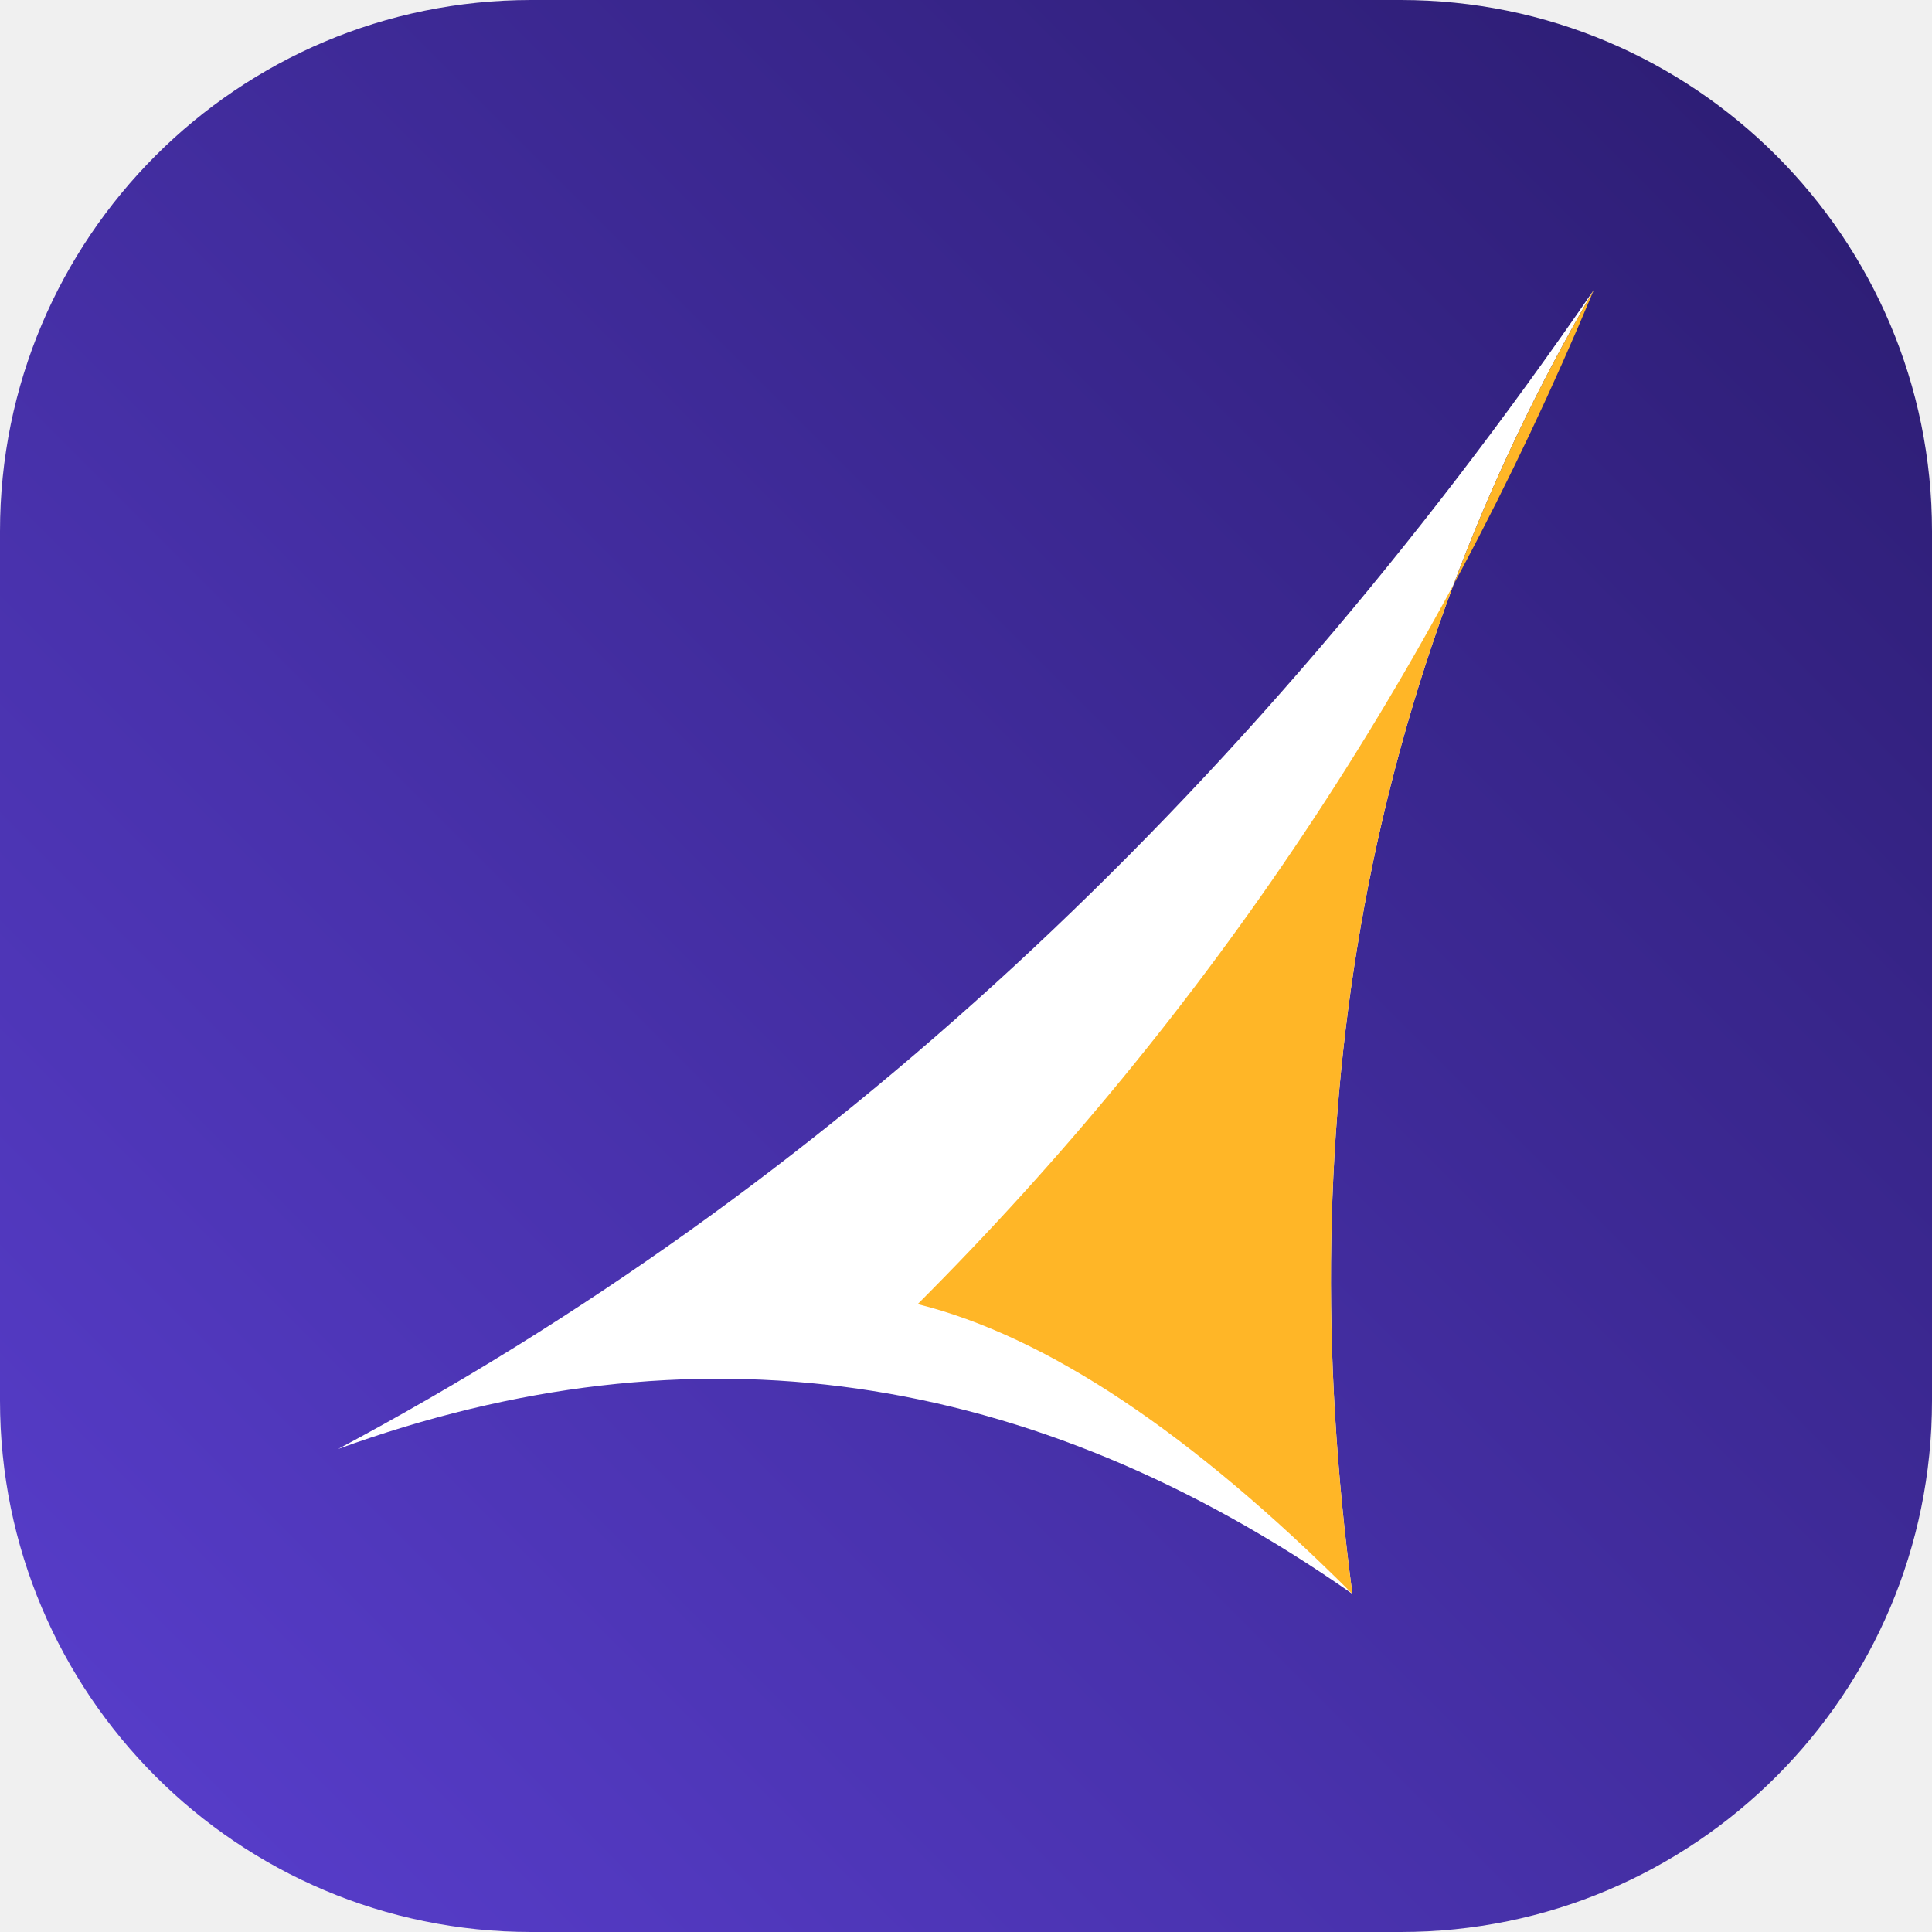
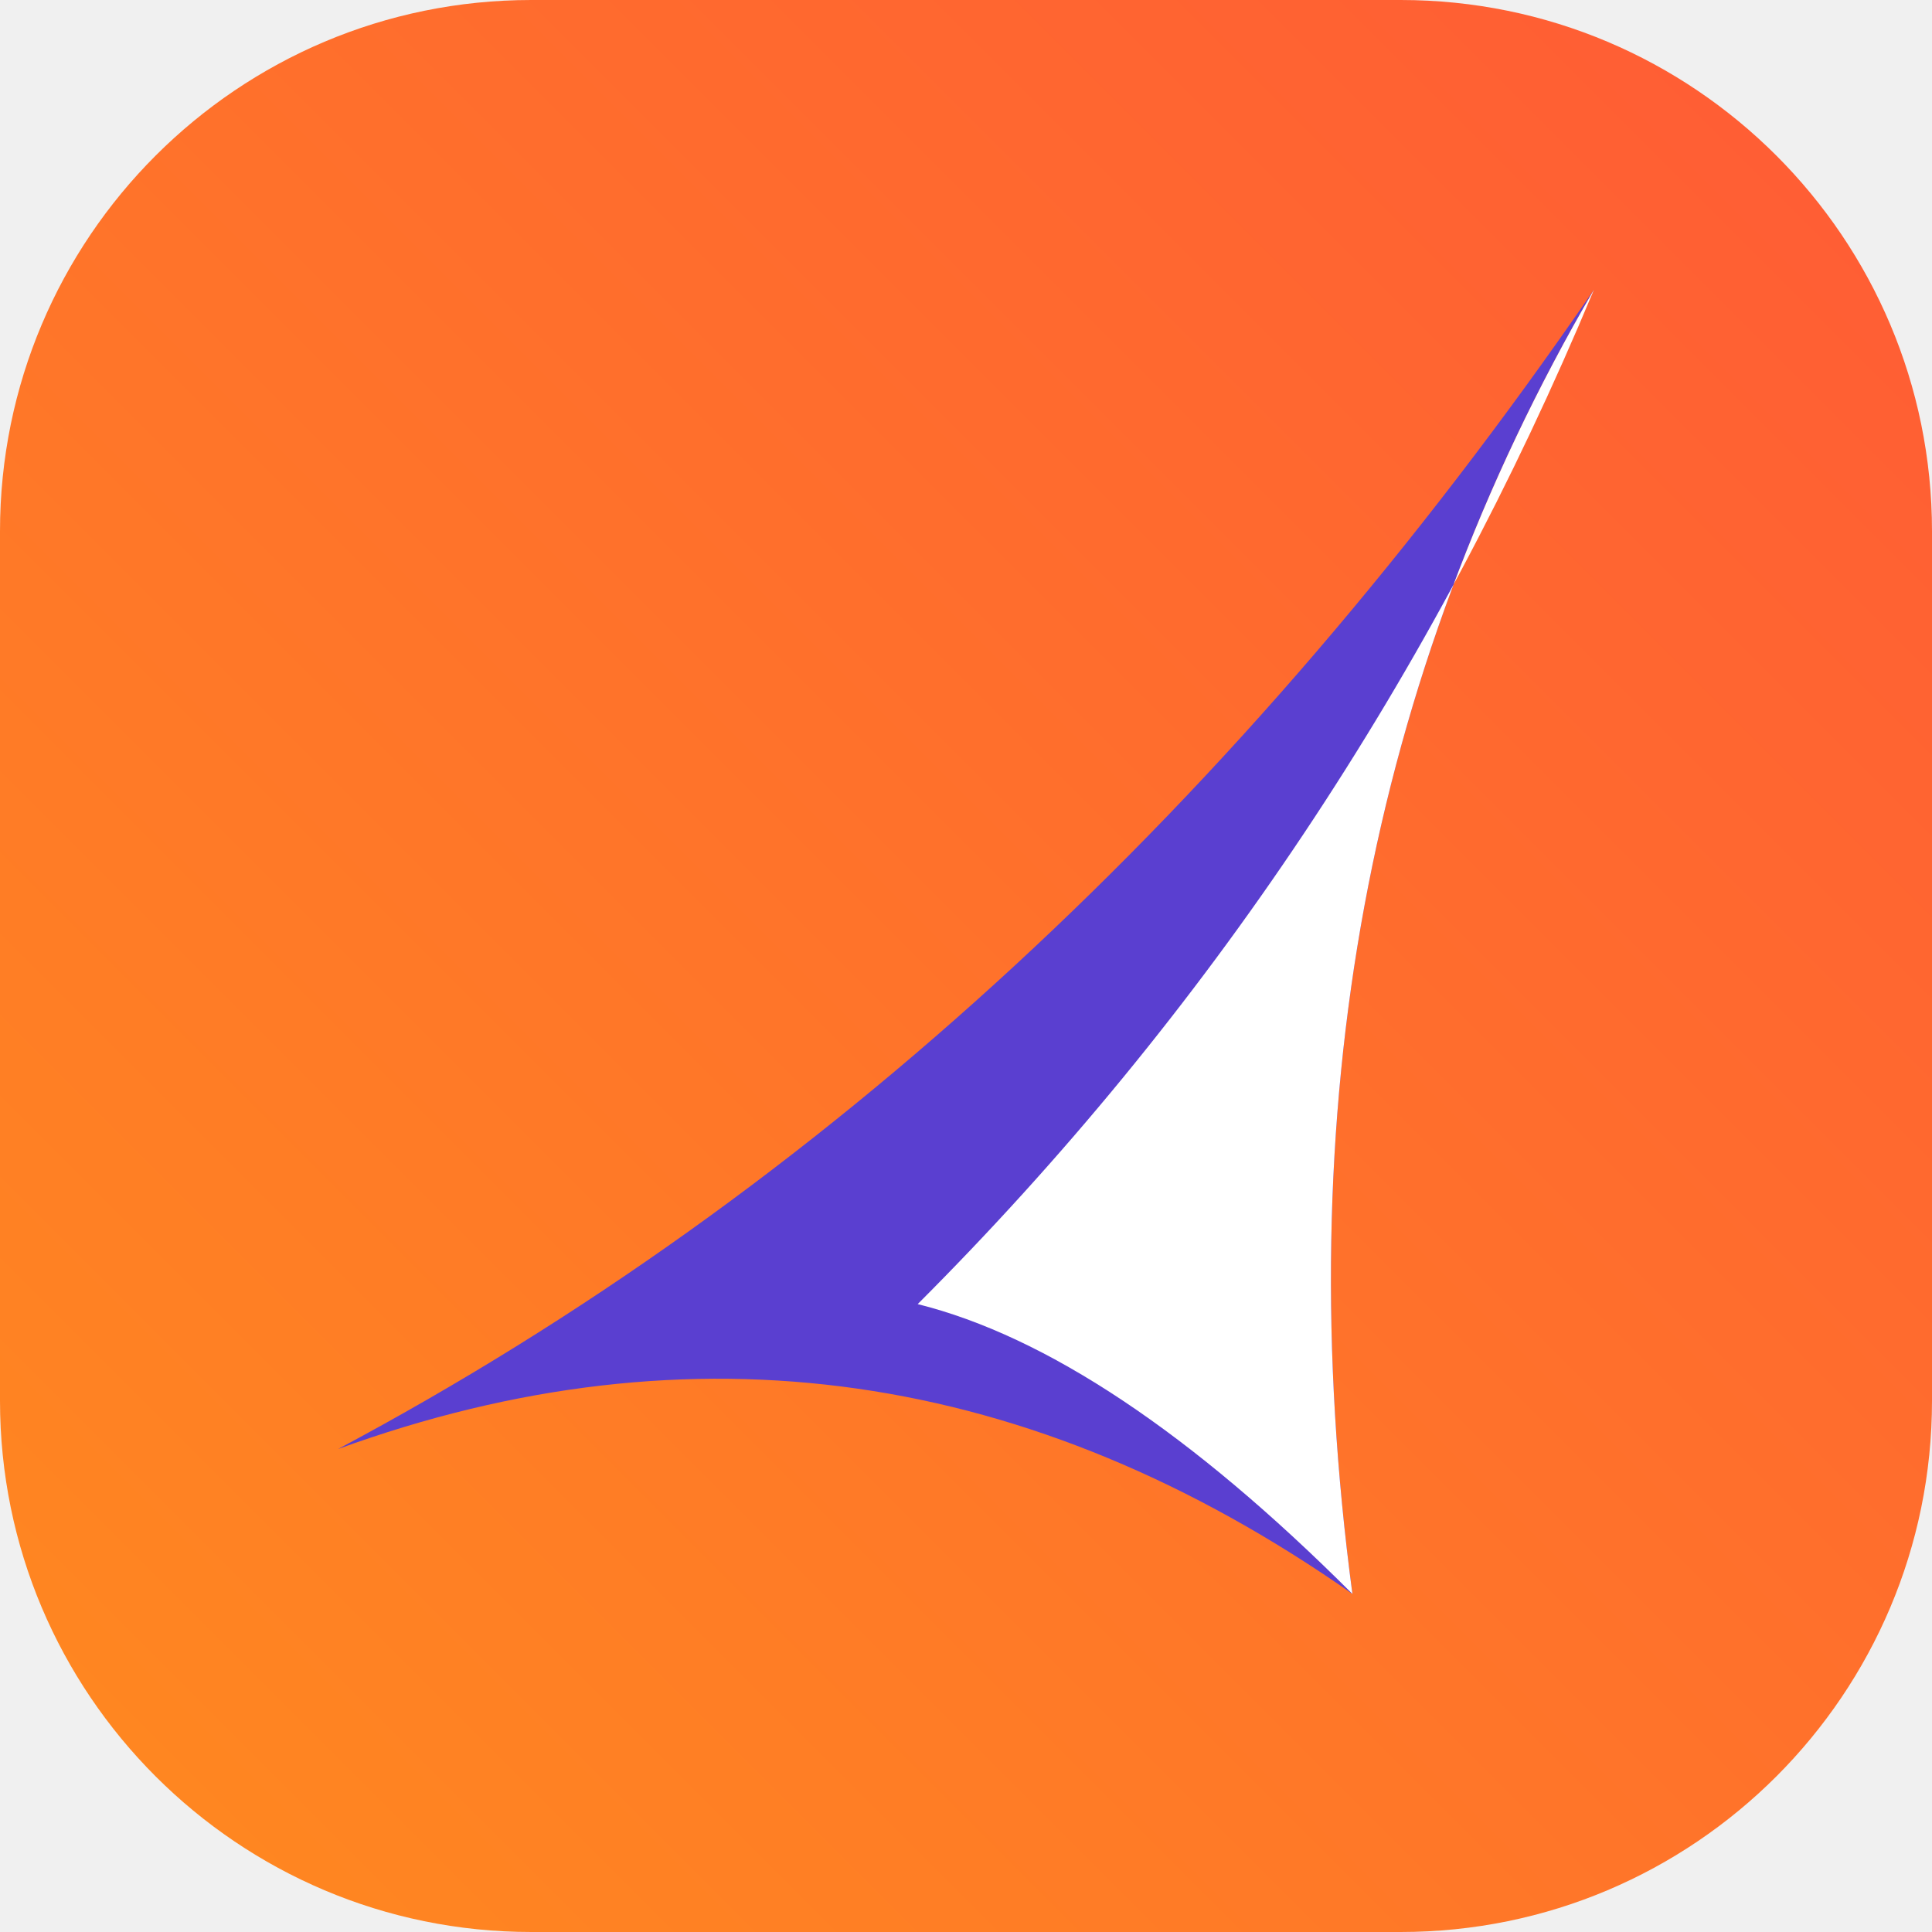
<svg xmlns="http://www.w3.org/2000/svg" viewBox="0 0 40 40" aria-hidden="true" focusable="false">
  <defs>
    <linearGradient id="lg" x1="0" y1="1" x2="1" y2="0">
-       <stop offset="0" stop-color="#5a3fd0" />
-       <stop offset="1" stop-color="#2a1b6e" />
+       <stop offset="0" stop-color="#ff8a1f" />
+       <stop offset="1" stop-color="#ff5a36" />
    </linearGradient>
  </defs>
  <rect width="40" height="40" rx="11" fill="url(#lg)" />
-   <path d="M33 6 Q22 22 7 30 Q18 26 28 33 Q26 18 33 6Z" fill="#fff" />
-   <path d="M33 6 Q26 18 28 33 Q23 28 19 27 Q28 18 33 6Z" fill="#ffb627" />
+   <path d="M33 6 Q22 22 7 30 Q18 26 28 33 Q26 18 33 6Z" fill="#5a3fd0" />
+   <path d="M33 6 Q26 18 28 33 Q23 28 19 27 Q28 18 33 6Z" fill="#fff" />
</svg>
